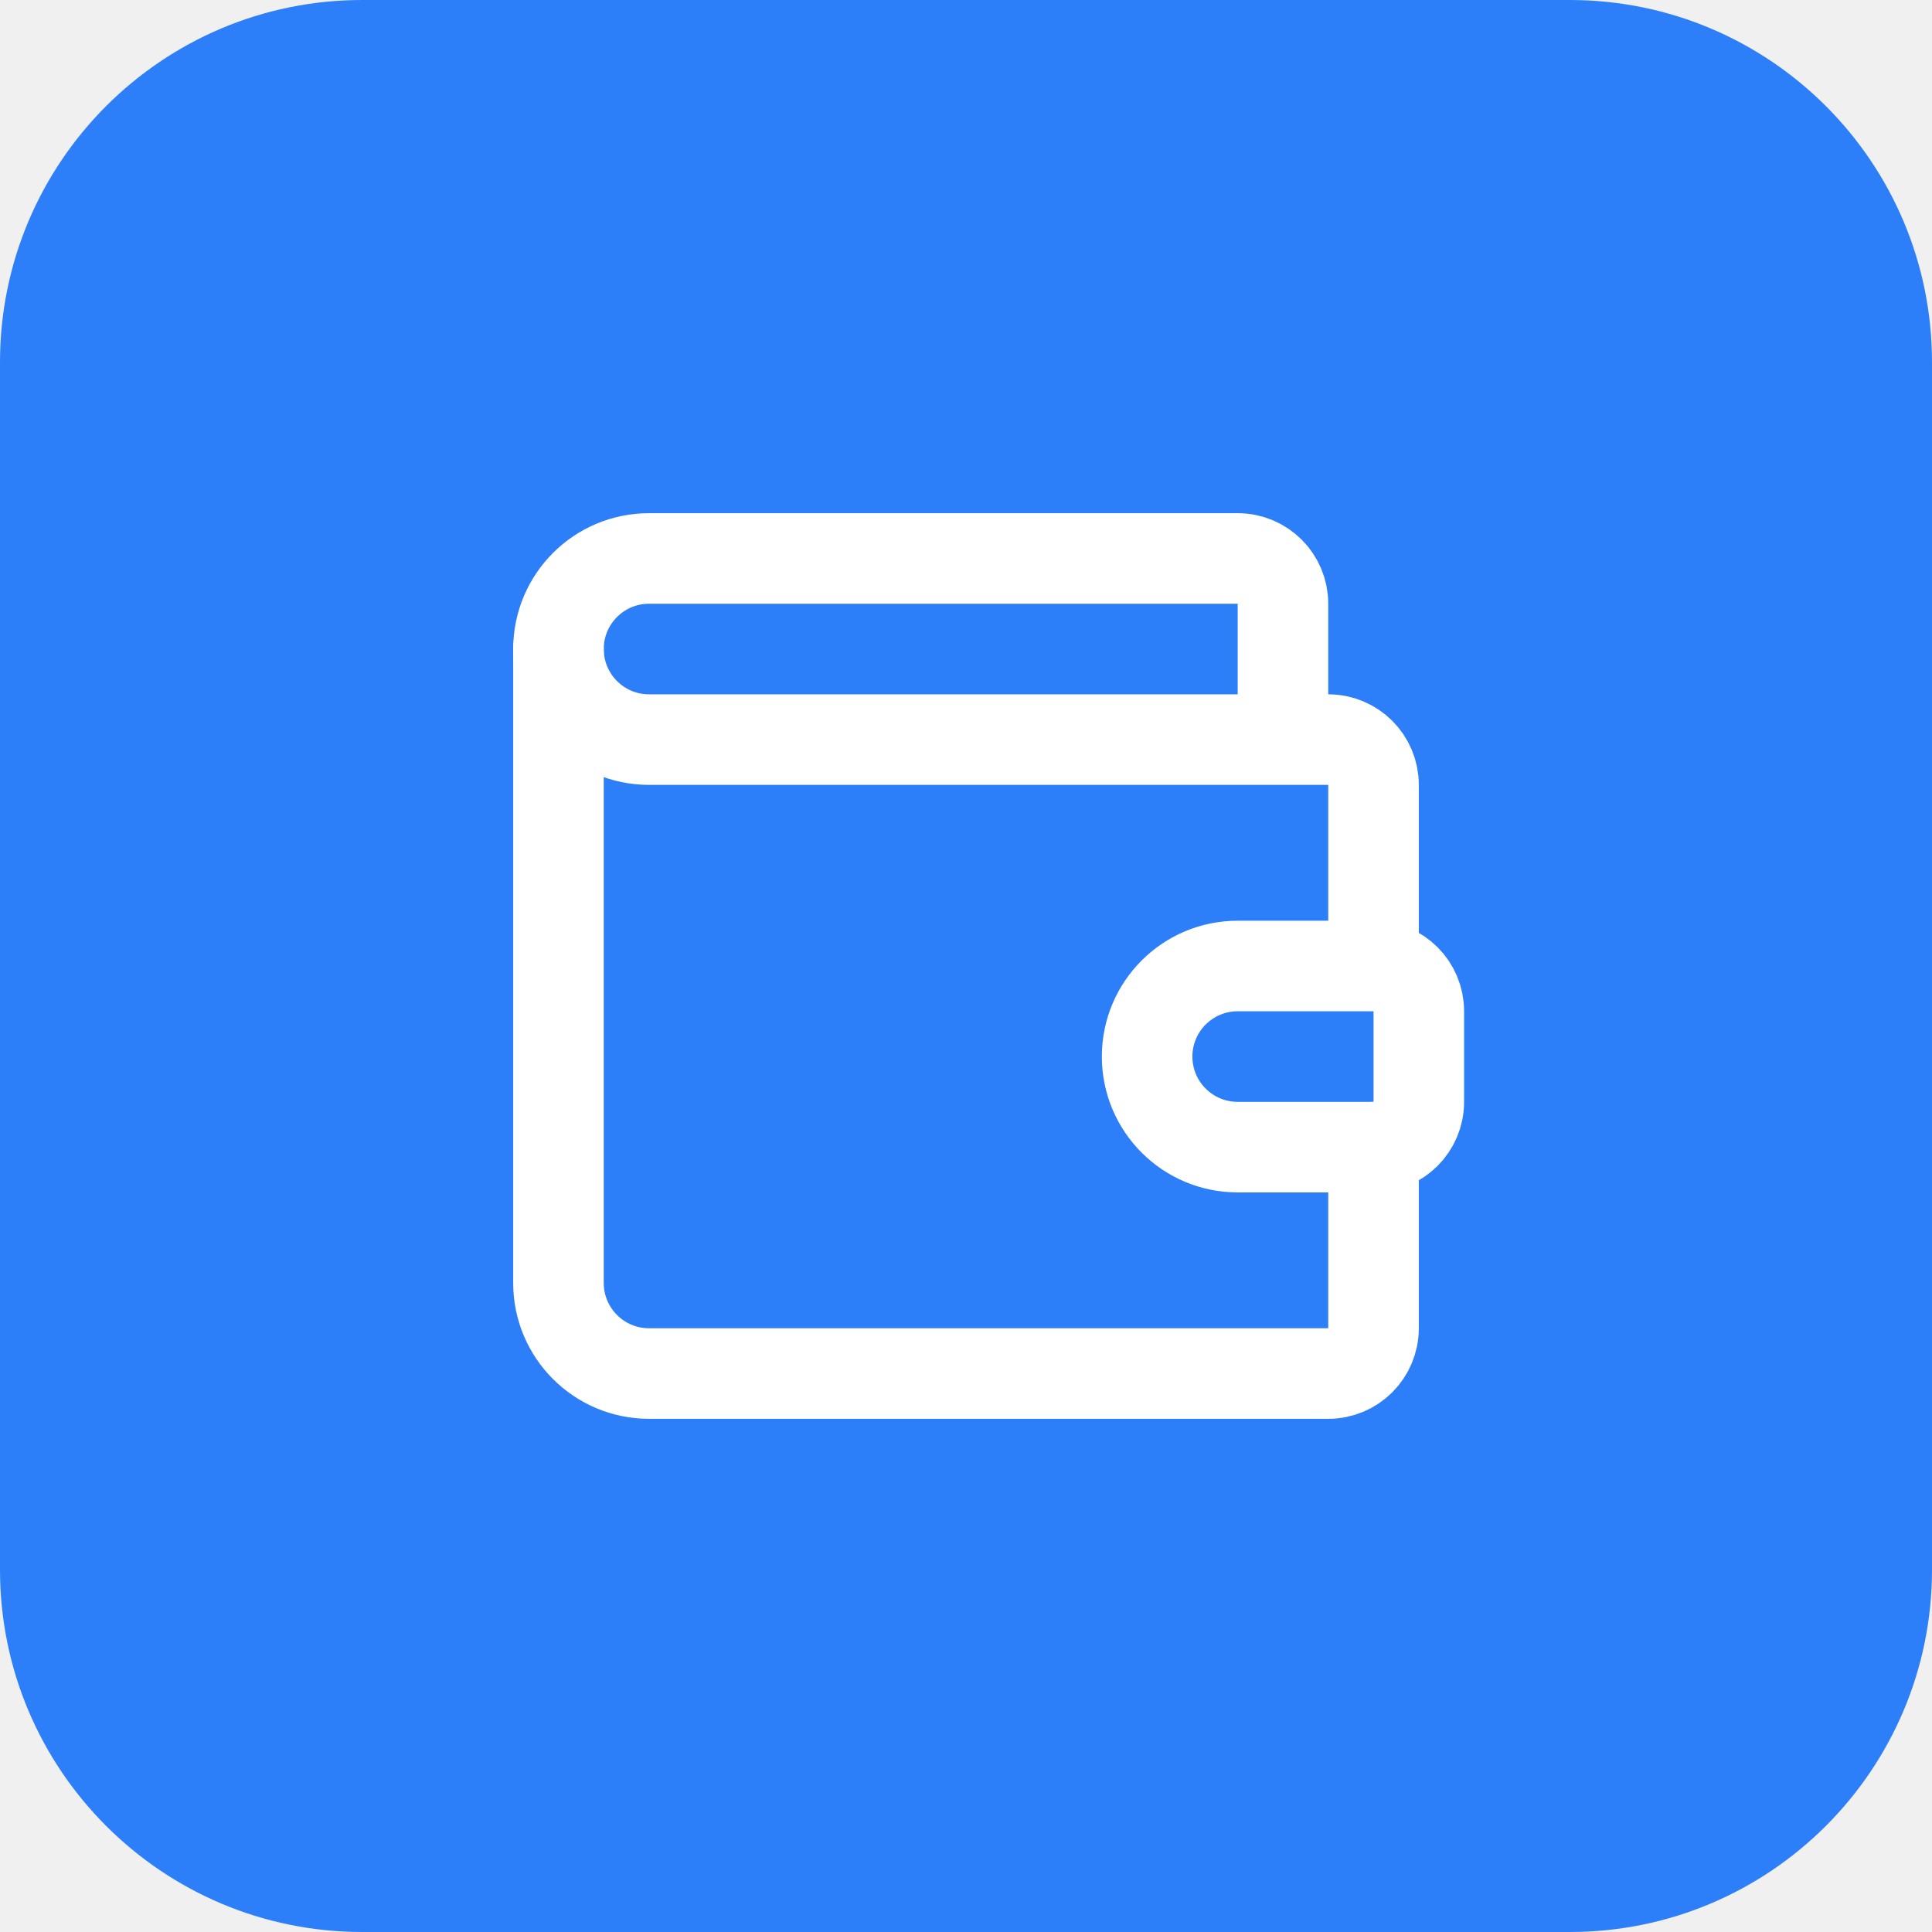
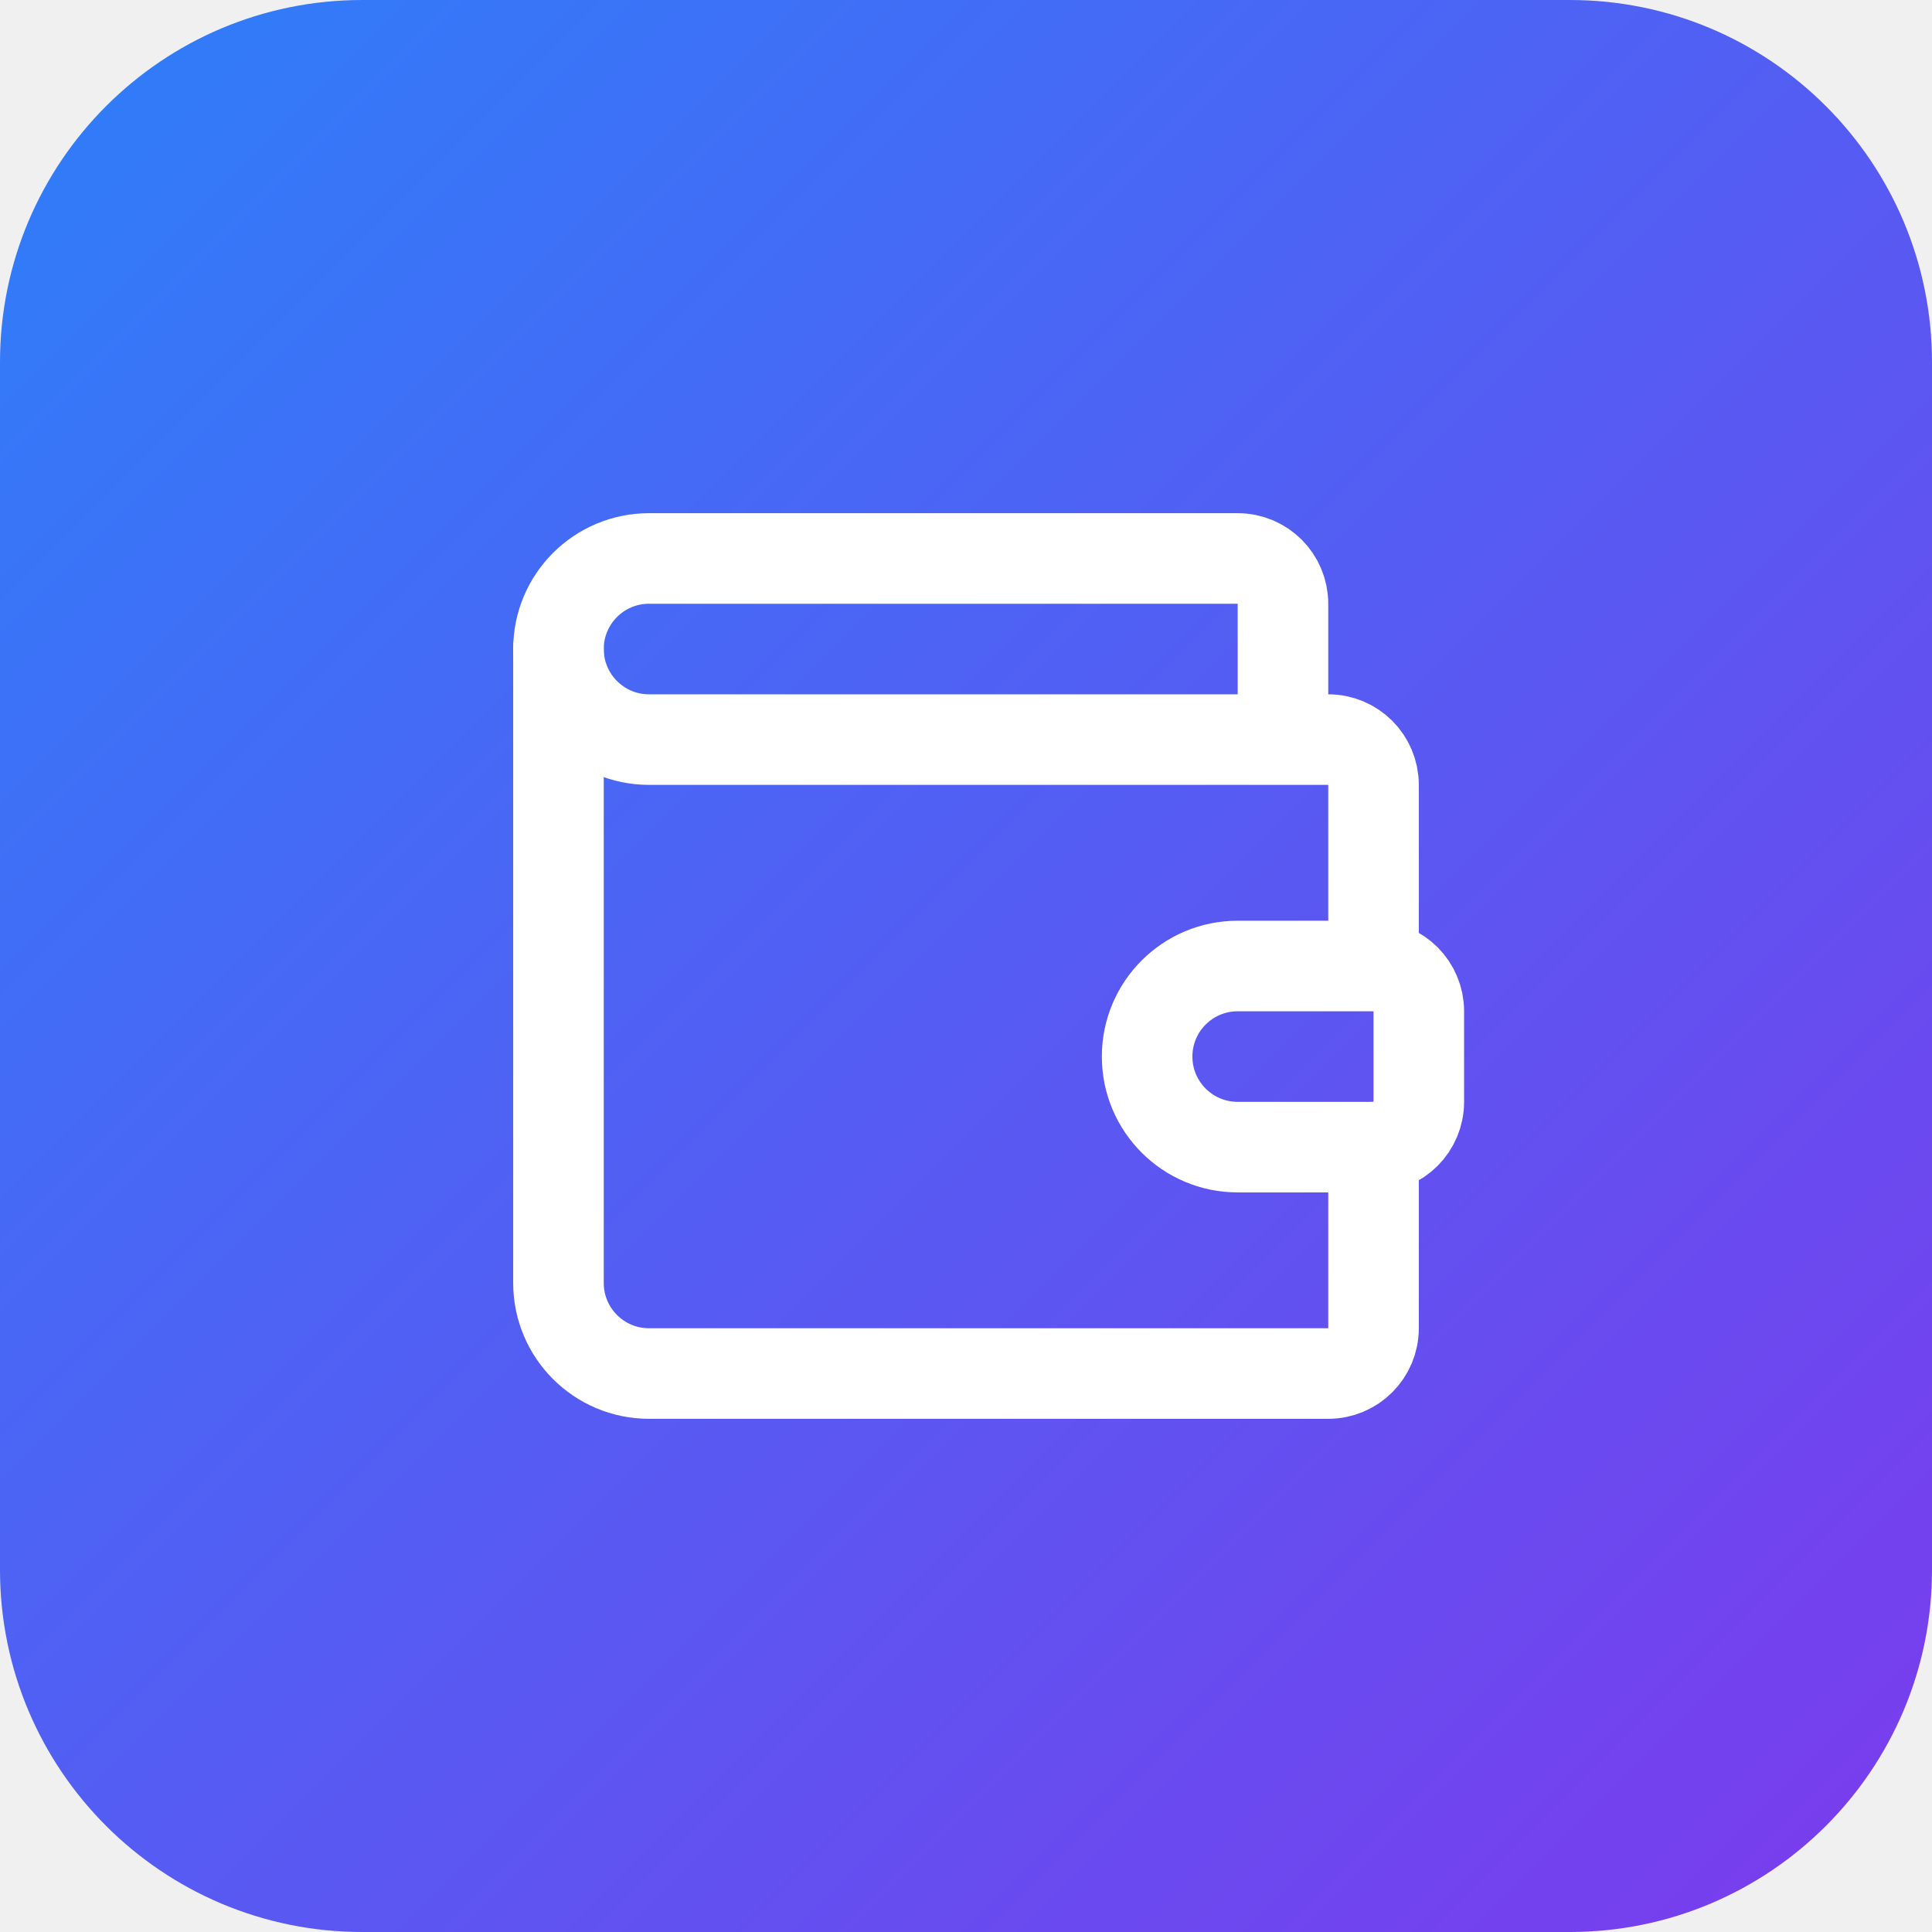
<svg xmlns="http://www.w3.org/2000/svg" width="512" height="512" viewBox="0 0 512 512">
-   <rect width="512" height="512" rx="96" fill="#2D7FF9" />
+   <defs>
+     <linearGradient id="grad" x1="0%" y1="0%" x2="100%" y2="100%">
+       <stop offset="0%" stop-color="#2D7FF9" />
+       <stop offset="100%" stop-color="#7C3AED" />
+     </linearGradient>
+   </defs>
+   <rect width="512" height="512" rx="96" fill="url(#grad)" />
  <g transform="translate(112,112) scale(12)" stroke="white" stroke-width="2" stroke-linecap="round" stroke-linejoin="round" fill="none">
    <path d="M19 7V4a1 1 0 0 0-1-1H5a2 2 0 0 0 0 4h15a1 1 0 0 1 1 1v4h-3a2 2 0 0 0 0 4h3a1 1 0 0 0 1-1v-2a1 1 0 0 0-1-1" />
    <path d="M3 5v14a2 2 0 0 0 2 2h15a1 1 0 0 0 1-1v-4" />
  </g>
</svg>
